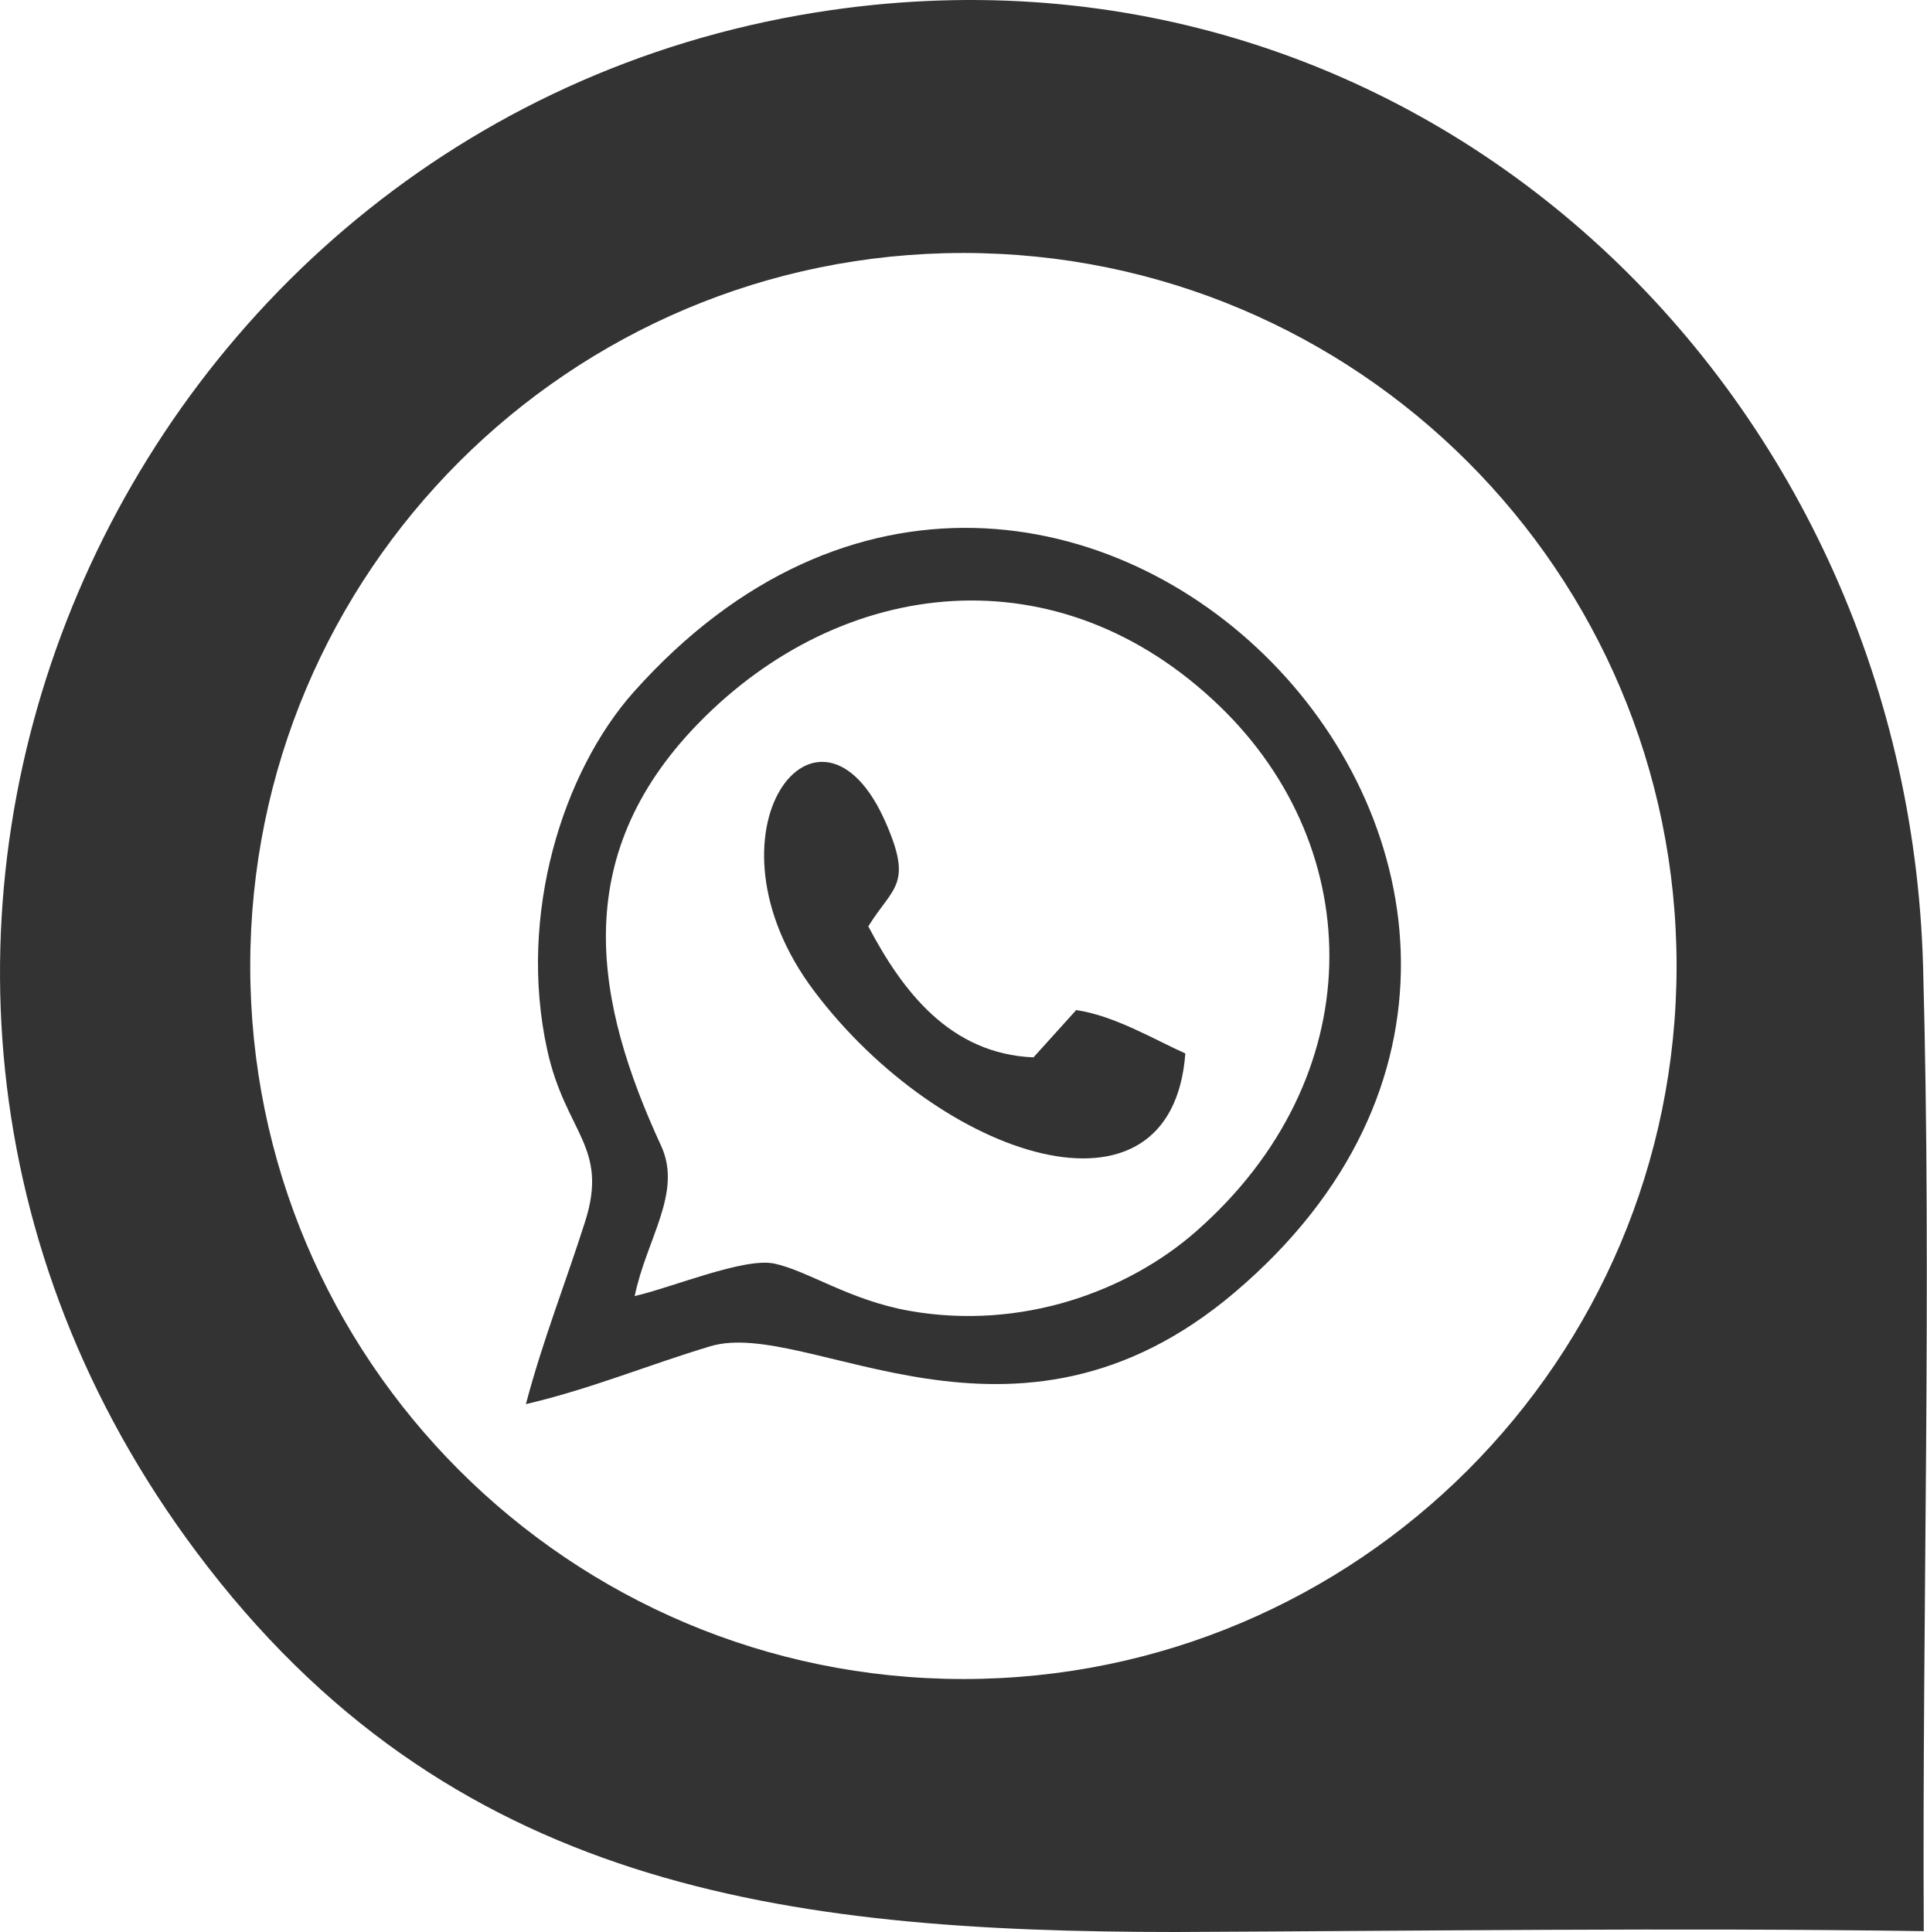
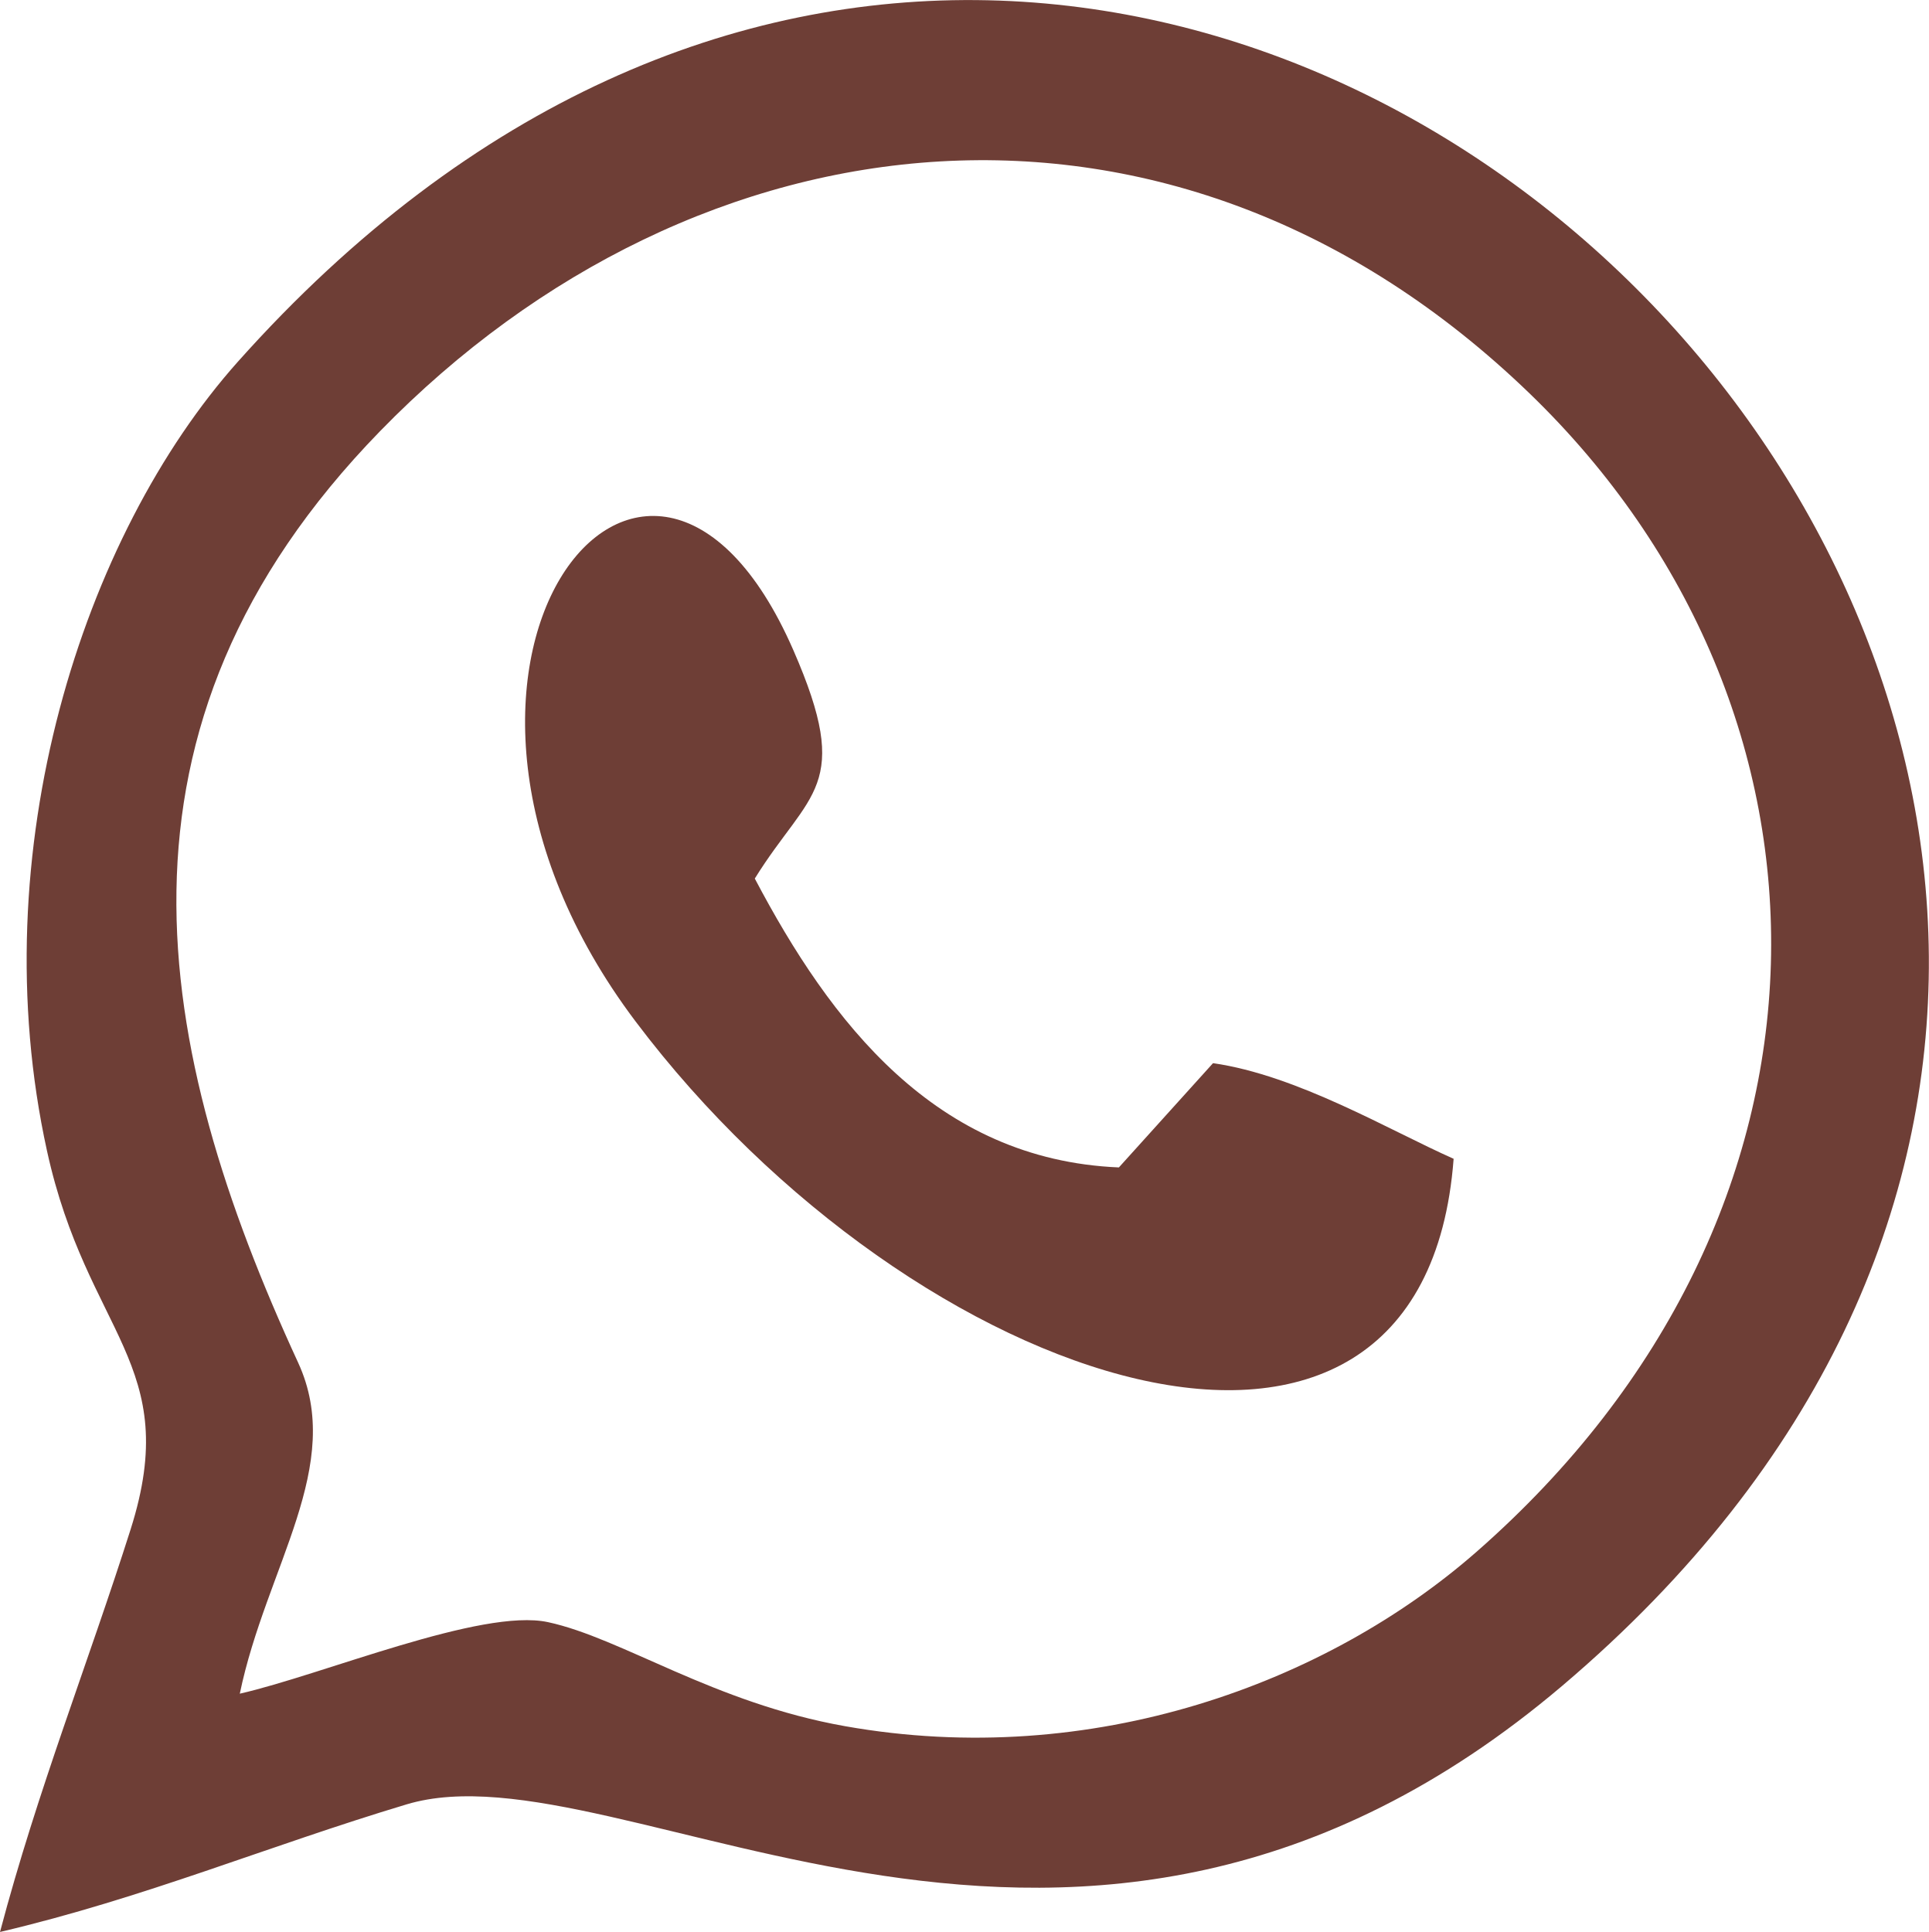
- <svg xmlns="http://www.w3.org/2000/svg" xml:space="preserve" width="34.485mm" height="34.585mm" version="1.1" style="shape-rendering:geometricPrecision; text-rendering:geometricPrecision; image-rendering:optimizeQuality; fill-rule:evenodd; clip-rule:evenodd" viewBox="0 0 8636 8661.14">
+ <svg xmlns="http://www.w3.org/2000/svg" xml:space="preserve" width="15.661mm" height="15.687mm" version="1.1" style="shape-rendering:geometricPrecision; text-rendering:geometricPrecision; image-rendering:optimizeQuality; fill-rule:evenodd; clip-rule:evenodd" viewBox="0 0 752.5 753.73">
  <defs>
    <style type="text/css">
   
-     .fil0 {fill:#333333}
+     .fil0 {fill:#6E3E36}
   
  </style>
  </defs>
  <g id="Camada_x0020_1">
-     <path class="fil0" d="M2357 6294.78c295.08,-69.44 543.48,-174.37 826.67,-259.47 439.2,-131.98 1359.86,598.95 2350.13,-241.39 2128.2,-1805.9 -786.7,-4829.12 -2692.85,-2692.47 -316.14,354.38 -521.97,996.29 -388.34,1605.13 81.94,373.37 276.93,432.59 170.04,769.22 -86.02,270.97 -189.3,530.31 -265.66,818.98zm487.61 -484.56c168.46,-38.34 491.37,-174.57 626.53,-145.45 150.36,32.38 336.75,164.16 604.29,211.61 503.14,89.25 979.33,-87.95 1283.55,-354.41 785.52,-688.03 774.96,-1711.84 107.99,-2355.77 -723.59,-698.6 -1692.98,-584.75 -2337.19,76.86 -587.66,603.56 -460.79,1255.88 -166.61,1893.9 96.39,209.06 -65.04,415.11 -118.55,673.26z" />
-     <path class="fil0" d="M5312.67 4722.61c-131.75,-58.53 -317.34,-169.72 -489.21,-194.46l-191.45 212.04c-373.32,-15.78 -586.53,-295.58 -740.3,-587.38 110.72,-178.51 200.64,-184.52 78.41,-464.45 -296.81,-679.87 -860.28,39.07 -320.7,755.1 565.25,750.09 1601.7,1095.63 1663.26,279.15z" />
-     <path class="fil0" d="M5268.12 8661.14c1119.25,-4.78 2234.56,-19.93 3354.21,-3.93 -7.24,-1432.28 36.34,-2898.65 -3.06,-4324.72 -71.77,-2596.38 -2253.29,-4668.26 -4894.8,-4287.11 -3183.09,459.26 -4870.26,4205.12 -2842.83,6913.92 1127.21,1506.06 2627.21,1701.2 4386.48,1701.85zm-950.13 -7527.05c1765.36,0 3196.46,1431.11 3196.46,3196.49 0,1765.36 -1431.11,3196.46 -3196.46,3196.46 -1765.38,0 -3196.46,-1431.11 -3196.46,-3196.46 0,-1765.38 1431.08,-3196.49 3196.46,-3196.49z" />
+     <g id="_2573298105488">
+       <path class="fil0" d="M-0 753.73c56.62,-13.32 104.28,-33.46 158.61,-49.78 84.27,-25.32 260.91,114.92 450.91,-46.31 408.33,-346.49 -150.94,-926.54 -516.67,-516.59 -60.66,67.99 -100.15,191.15 -74.51,307.97 15.72,71.64 53.13,83 32.63,147.59 -16.5,51.99 -36.32,101.75 -50.97,157.13zm93.56 -92.97c32.32,-7.36 94.28,-33.49 120.21,-27.91 28.85,6.21 64.61,31.5 115.94,40.6 96.54,17.12 187.9,-16.87 246.27,-68 150.72,-132.01 148.69,-328.44 20.72,-451.99 -138.83,-134.04 -324.83,-112.19 -448.43,14.75 -112.75,115.8 -88.41,240.96 -31.97,363.38 18.49,40.11 -12.48,79.65 -22.75,129.17z" />
+       <path class="fil0" d="M567.09 452.08c-25.28,-11.23 -60.89,-32.56 -93.86,-37.31l-36.73 40.68c-71.63,-3.03 -112.54,-56.71 -142.04,-112.7 21.24,-34.25 38.5,-35.4 15.04,-89.11 -56.95,-130.44 -165.06,7.5 -61.53,144.88 108.45,143.92 307.31,210.21 319.12,53.56z" />
+     </g>
  </g>
</svg>
